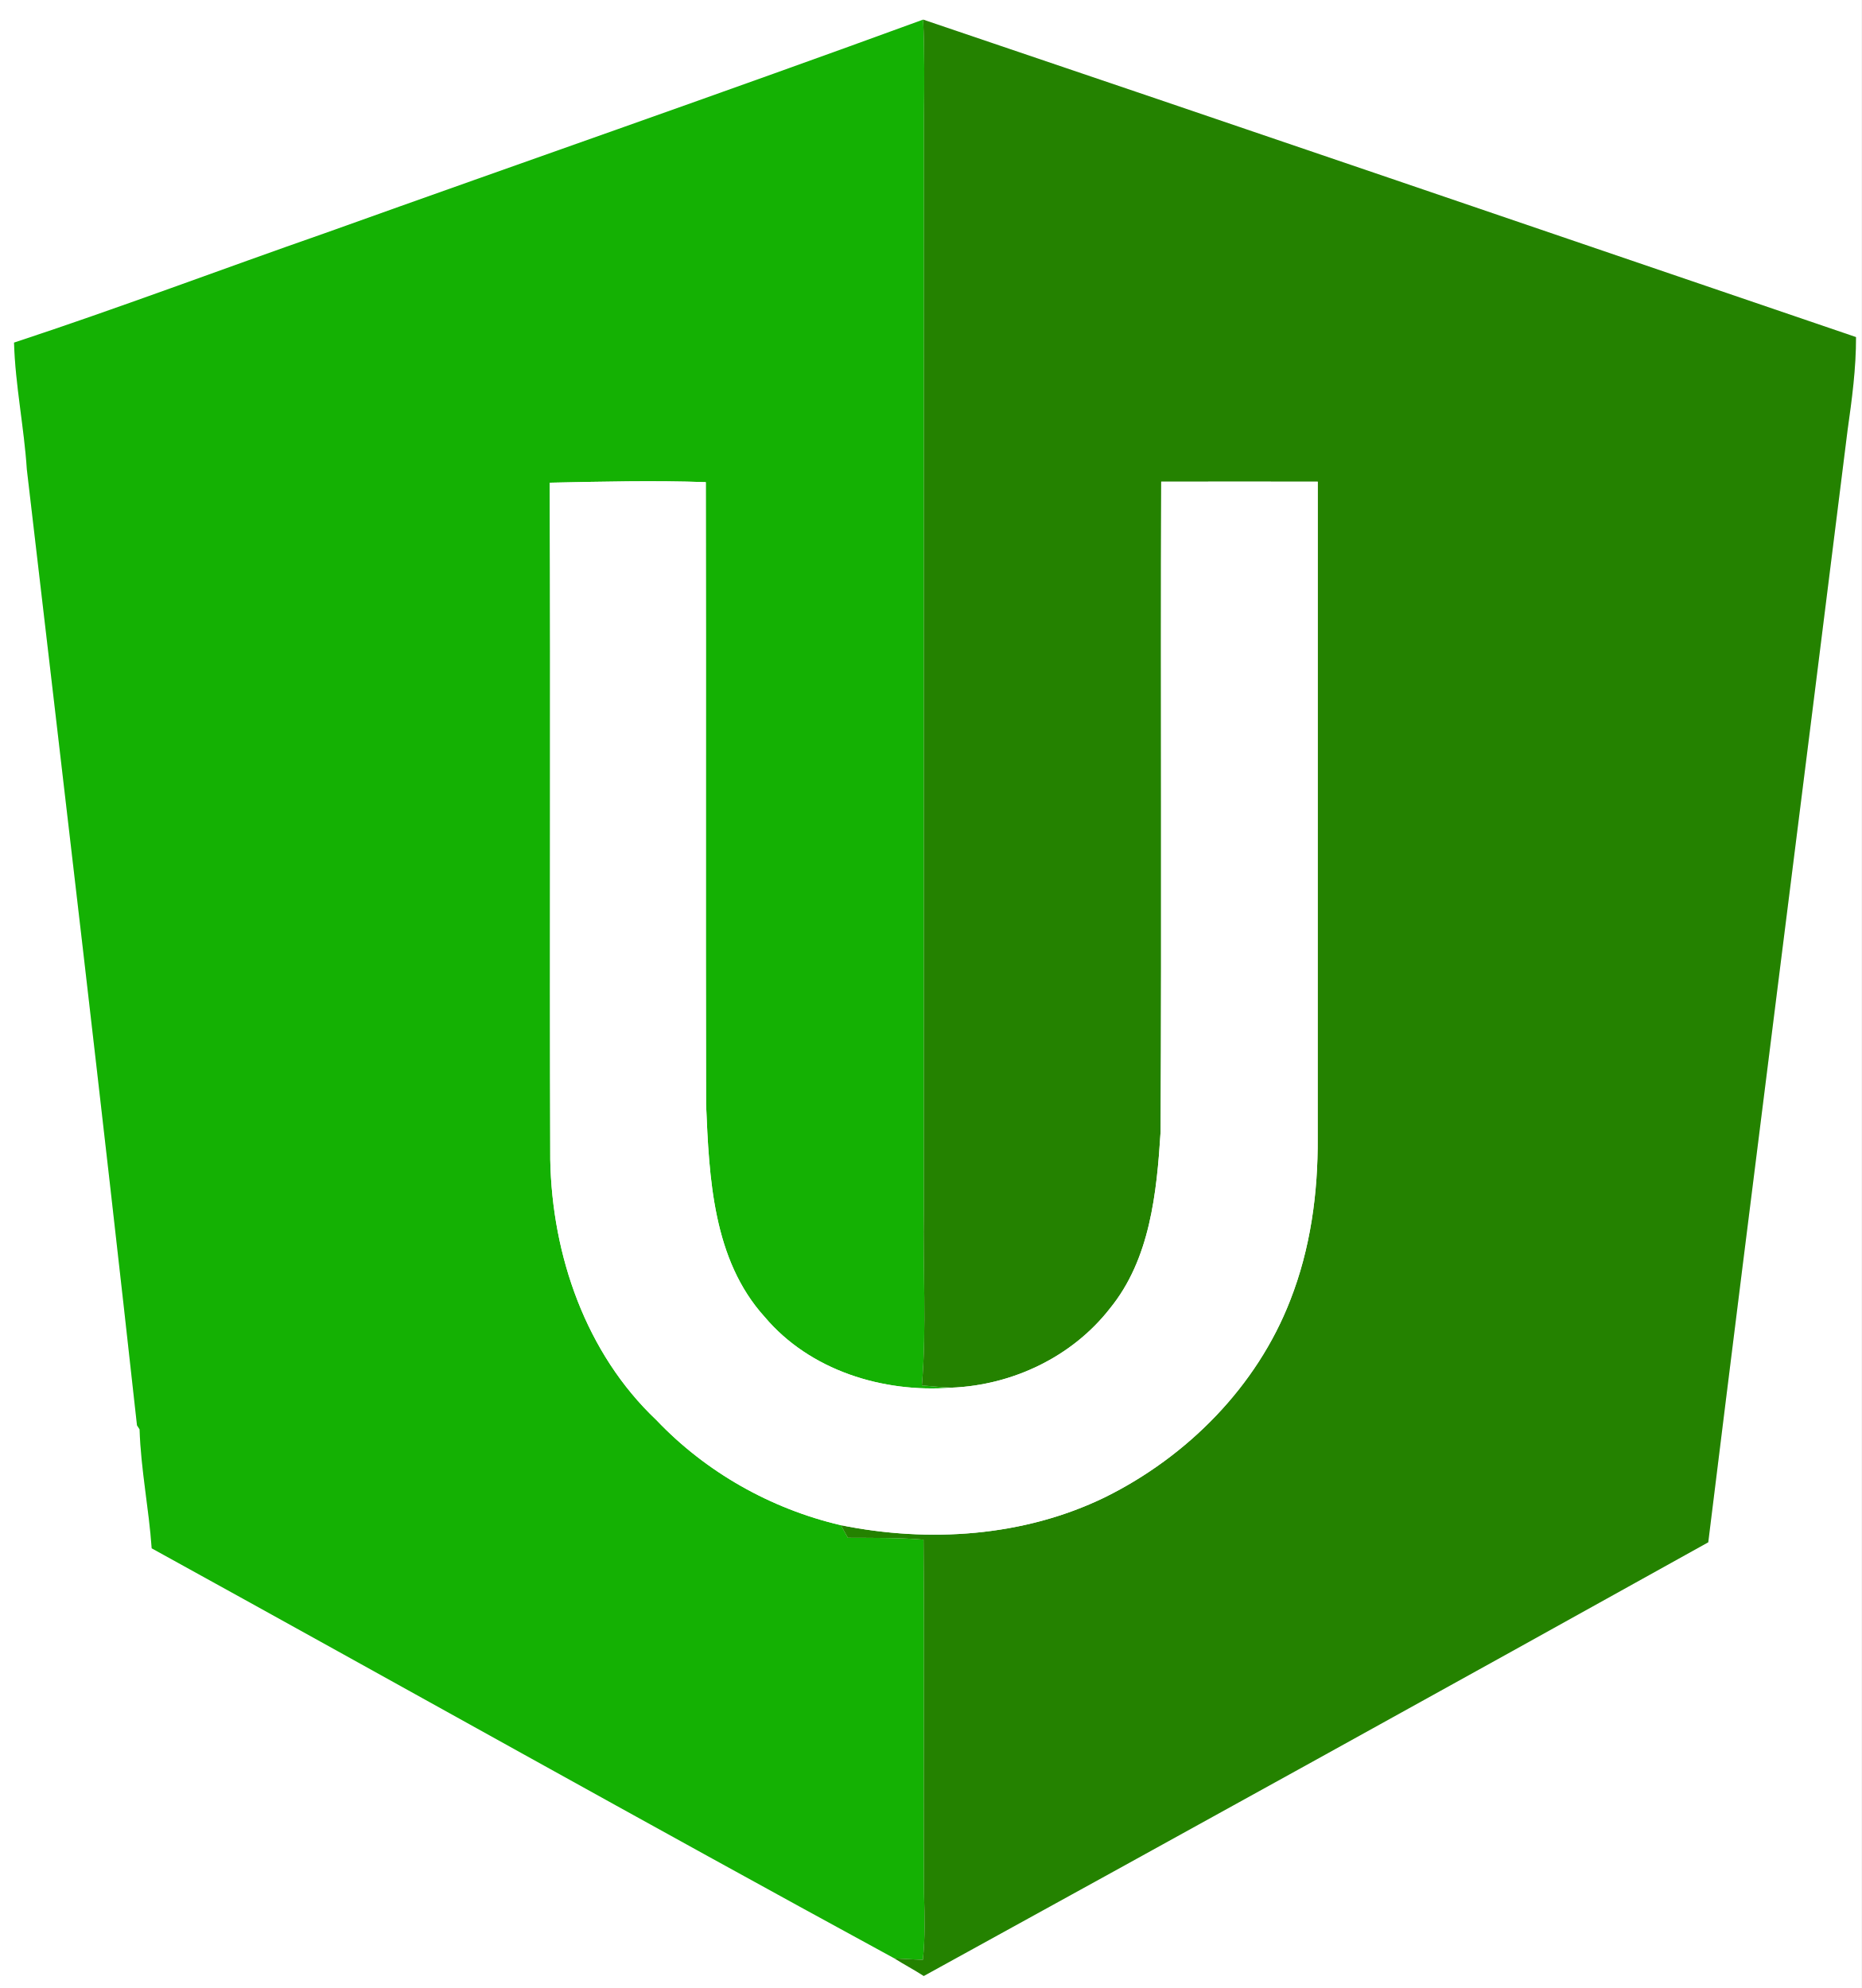
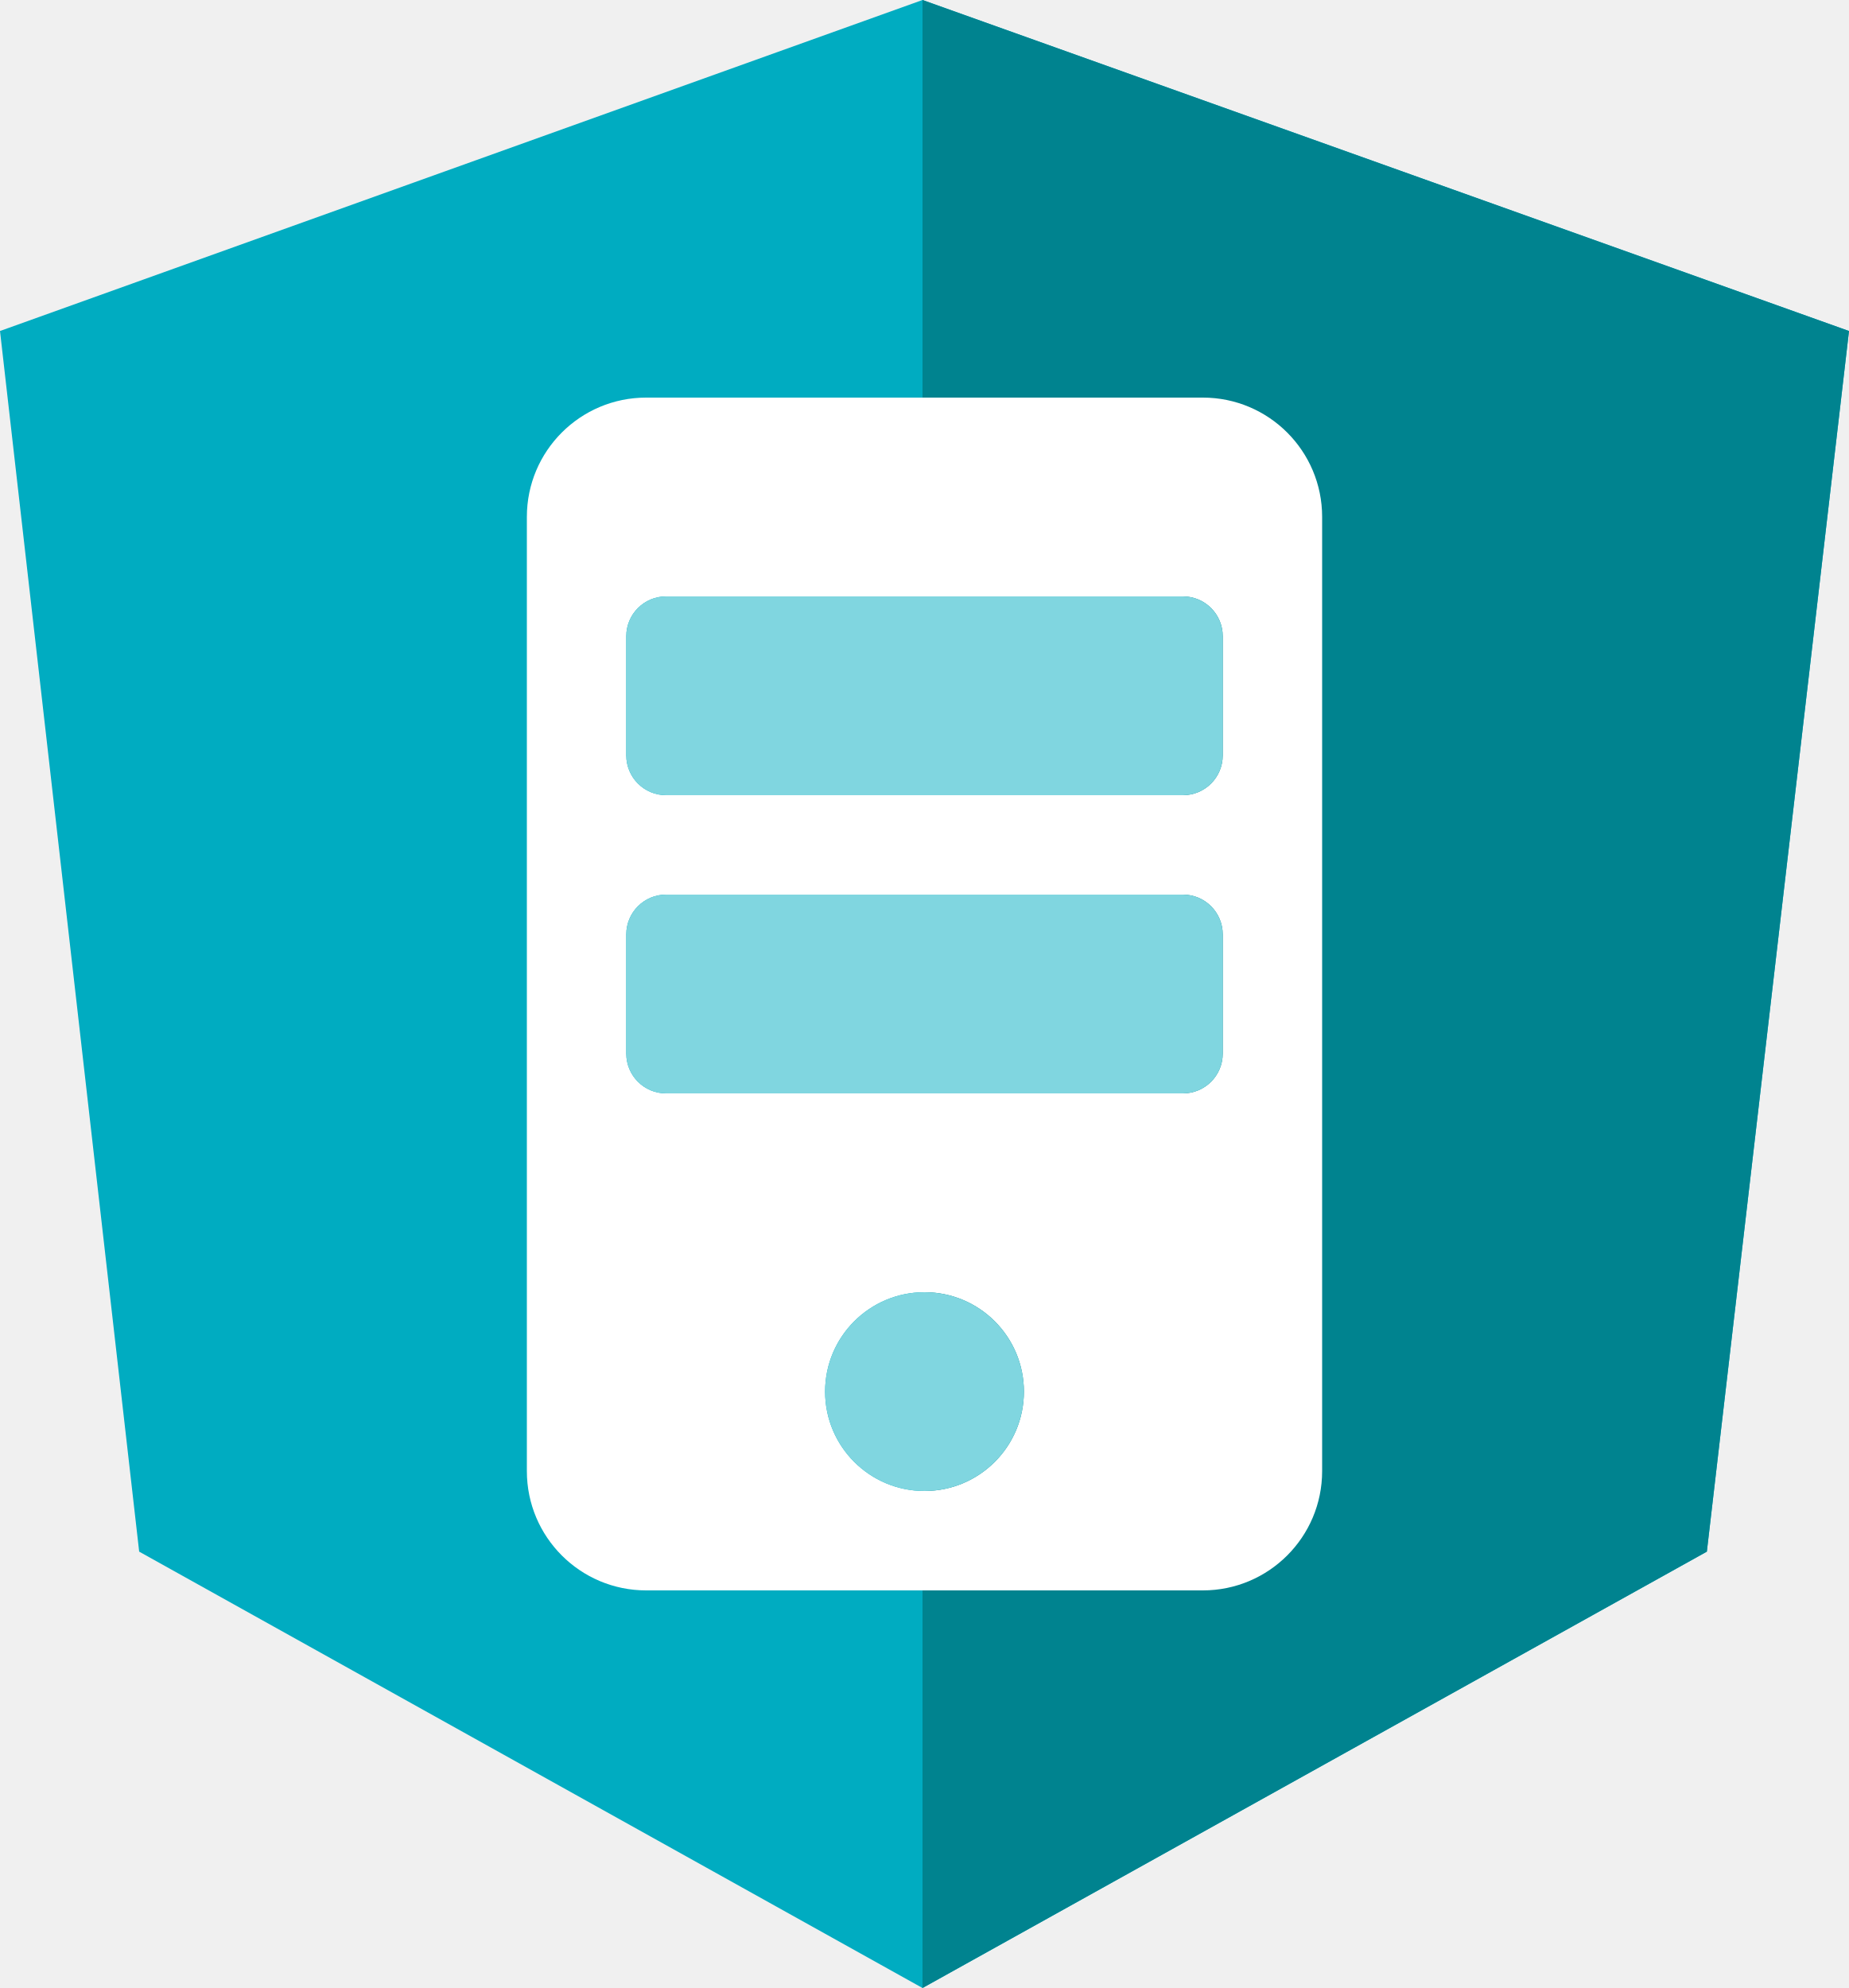
- <svg xmlns="http://www.w3.org/2000/svg" width="337pt" height="360pt" viewBox="0 0 337 360" version="1.1">
-   <path fill="#ffffff" opacity="1.00" d=" M 0.00 0.00 L 337.00 0.00 L 337.00 360.00 L 0.00 360.00 L 0.00 0.00 M 58.89 42.20 C 40.08 48.76 21.44 55.82 2.54 62.04 C 2.76 69.73 4.36 77.33 4.86 85.02 C 11.60 142.69 18.44 200.39 24.80 258.11 L 25.27 258.84 C 25.49 266.06 26.96 273.18 27.46 280.38 C 72.30 305.09 116.98 330.17 161.93 354.64 C 163.67 355.75 165.51 356.70 167.24 357.83 C 214.64 331.76 262.00 305.59 309.27 279.29 C 317.56 212.14 326.13 145.04 334.49 77.91 C 335.28 72.32 336.04 66.70 336.02 61.04 C 279.73 41.85 223.46 22.61 167.13 3.55 C 131.15 16.71 94.95 29.28 58.89 42.20 Z" />
-   <path fill="#14b103" opacity="1.00" d=" M 58.89 42.20 C 94.95 29.28 131.15 16.71 167.13 3.55 C 167.40 9.37 167.34 15.19 167.28 21.02 C 167.24 87.03 167.27 153.03 167.26 219.04 C 167.05 229.65 167.80 240.29 166.90 250.88 C 168.67 251.03 170.45 251.20 172.23 251.29 C 159.86 252.25 146.64 248.19 138.46 238.50 C 129.04 228.12 128.38 213.24 127.83 199.97 C 127.75 162.42 127.85 124.87 127.78 87.31 C 118.37 86.99 108.93 87.21 99.52 87.41 C 99.70 128.27 99.49 169.13 99.62 209.99 C 99.94 227.31 106.06 245.08 118.84 257.16 C 127.80 266.59 139.57 273.24 152.23 276.19 C 152.55 276.76 153.18 277.90 153.50 278.47 C 158.07 278.50 162.64 278.43 167.20 278.81 C 167.39 300.22 167.16 321.63 167.29 343.04 C 167.41 346.99 167.50 350.96 167.08 354.90 C 165.37 354.81 163.65 354.75 161.93 354.64 C 116.98 330.17 72.30 305.09 27.46 280.38 C 26.96 273.18 25.49 266.06 25.27 258.84 L 24.80 258.11 C 18.44 200.39 11.60 142.69 4.86 85.02 C 4.36 77.33 2.76 69.73 2.54 62.04 C 21.44 55.82 40.08 48.76 58.89 42.20 Z" />
-   <path fill="#248200" opacity="1.00" d=" M 167.13 3.55 C 223.46 22.61 279.73 41.85 336.02 61.04 C 336.04 66.70 335.28 72.32 334.49 77.91 C 326.13 145.04 317.56 212.14 309.27 279.29 C 262.00 305.59 214.64 331.76 167.24 357.83 C 165.51 356.70 163.67 355.75 161.93 354.64 C 163.65 354.75 165.37 354.81 167.08 354.90 C 167.50 350.96 167.41 346.99 167.29 343.04 C 167.16 321.63 167.39 300.22 167.20 278.81 C 162.64 278.43 158.07 278.50 153.50 278.47 C 153.18 277.90 152.55 276.76 152.23 276.19 C 168.16 279.41 185.31 278.31 200.06 271.13 C 214.97 263.75 227.54 251.08 233.59 235.46 C 237.26 226.12 238.63 216.03 238.56 206.04 C 238.57 166.44 238.56 126.83 238.57 87.23 C 229.12 87.20 219.68 87.22 210.23 87.23 C 210.11 126.48 210.32 165.72 210.12 204.96 C 209.42 216.02 208.22 228.04 200.93 236.96 C 194.09 245.73 183.28 250.85 172.23 251.29 C 170.45 251.20 168.67 251.03 166.90 250.88 C 167.80 240.29 167.05 229.65 167.26 219.04 C 167.27 153.03 167.24 87.03 167.28 21.02 C 167.34 15.19 167.40 9.37 167.13 3.55 Z" />
-   <path fill="#ffffff" opacity="1.00" d=" M 99.52 87.41 C 108.93 87.21 118.37 86.99 127.78 87.31 C 127.85 124.87 127.75 162.42 127.83 199.97 C 128.38 213.24 129.04 228.12 138.46 238.50 C 146.64 248.19 159.86 252.25 172.23 251.29 C 183.28 250.85 194.09 245.73 200.93 236.96 C 208.22 228.04 209.42 216.02 210.12 204.96 C 210.32 165.72 210.11 126.48 210.23 87.23 C 219.68 87.22 229.12 87.20 238.57 87.23 C 238.56 126.83 238.57 166.44 238.56 206.04 C 238.63 216.03 237.26 226.12 233.59 235.46 C 227.54 251.08 214.97 263.75 200.06 271.13 C 185.31 278.31 168.16 279.41 152.23 276.19 C 139.57 273.24 127.80 266.59 118.84 257.16 C 106.06 245.08 99.94 227.31 99.62 209.99 C 99.49 169.13 99.70 128.27 99.52 87.41 Z" />
+ <svg xmlns="http://www.w3.org/2000/svg" viewBox="0 0 186 200">
+   <defs>
+     <style>.cls-1{fill:#00acc1;}.cls-2{fill:#00838f;}.cls-3{fill:#fff;}.cls-4{fill:#80d6e0;}</style>
+   </defs>
+   <g id="Layer_2" data-name="Layer 2">
+     <g id="Layer_1-2" data-name="Layer 1">
+       <polygon class="cls-1" points="92.8 0 92.8 0 92.8 0 0 33.3 14 156.1 92.8 200 92.8 200 92.8 200 171.7 156.1 186 33.3 92.8 0" />
+       <polygon class="cls-2" points="92.8 0 92.8 22.2 92.8 22.2 92.8 123.2 92.8 123.2 92.8 200 92.8 200 171.7 156.1 186 33.3 92.8 0" />
+       <path class="cls-3" d="M121,40H65A12,12,0,0,0,53,52v96a12,12,0,0,0,12,12h56a12,12,0,0,0,12-12V52A12,12,0,0,0,121,40ZM93,150a10,10,0,1,1,10-10A10,10,0,0,1,93,150Zm30-44a4,4,0,0,1-4,4H67a4,4,0,0,1-4-4V94a4,4,0,0,1,4-4h52a4,4,0,0,1,4,4Zm0-30a4,4,0,0,1-4,4H67a4,4,0,0,1-4-4V64a4,4,0,0,1,4-4h52a4,4,0,0,1,4,4Z" />
+       <rect class="cls-4" x="63" y="60" width="60" height="20" rx="4" ry="4" />
+       <rect class="cls-4" x="63" y="90" width="60" height="20" rx="4" ry="4" />
+       <circle class="cls-4" cx="93" cy="140" r="10" />
+     </g>
+   </g>
</svg>
